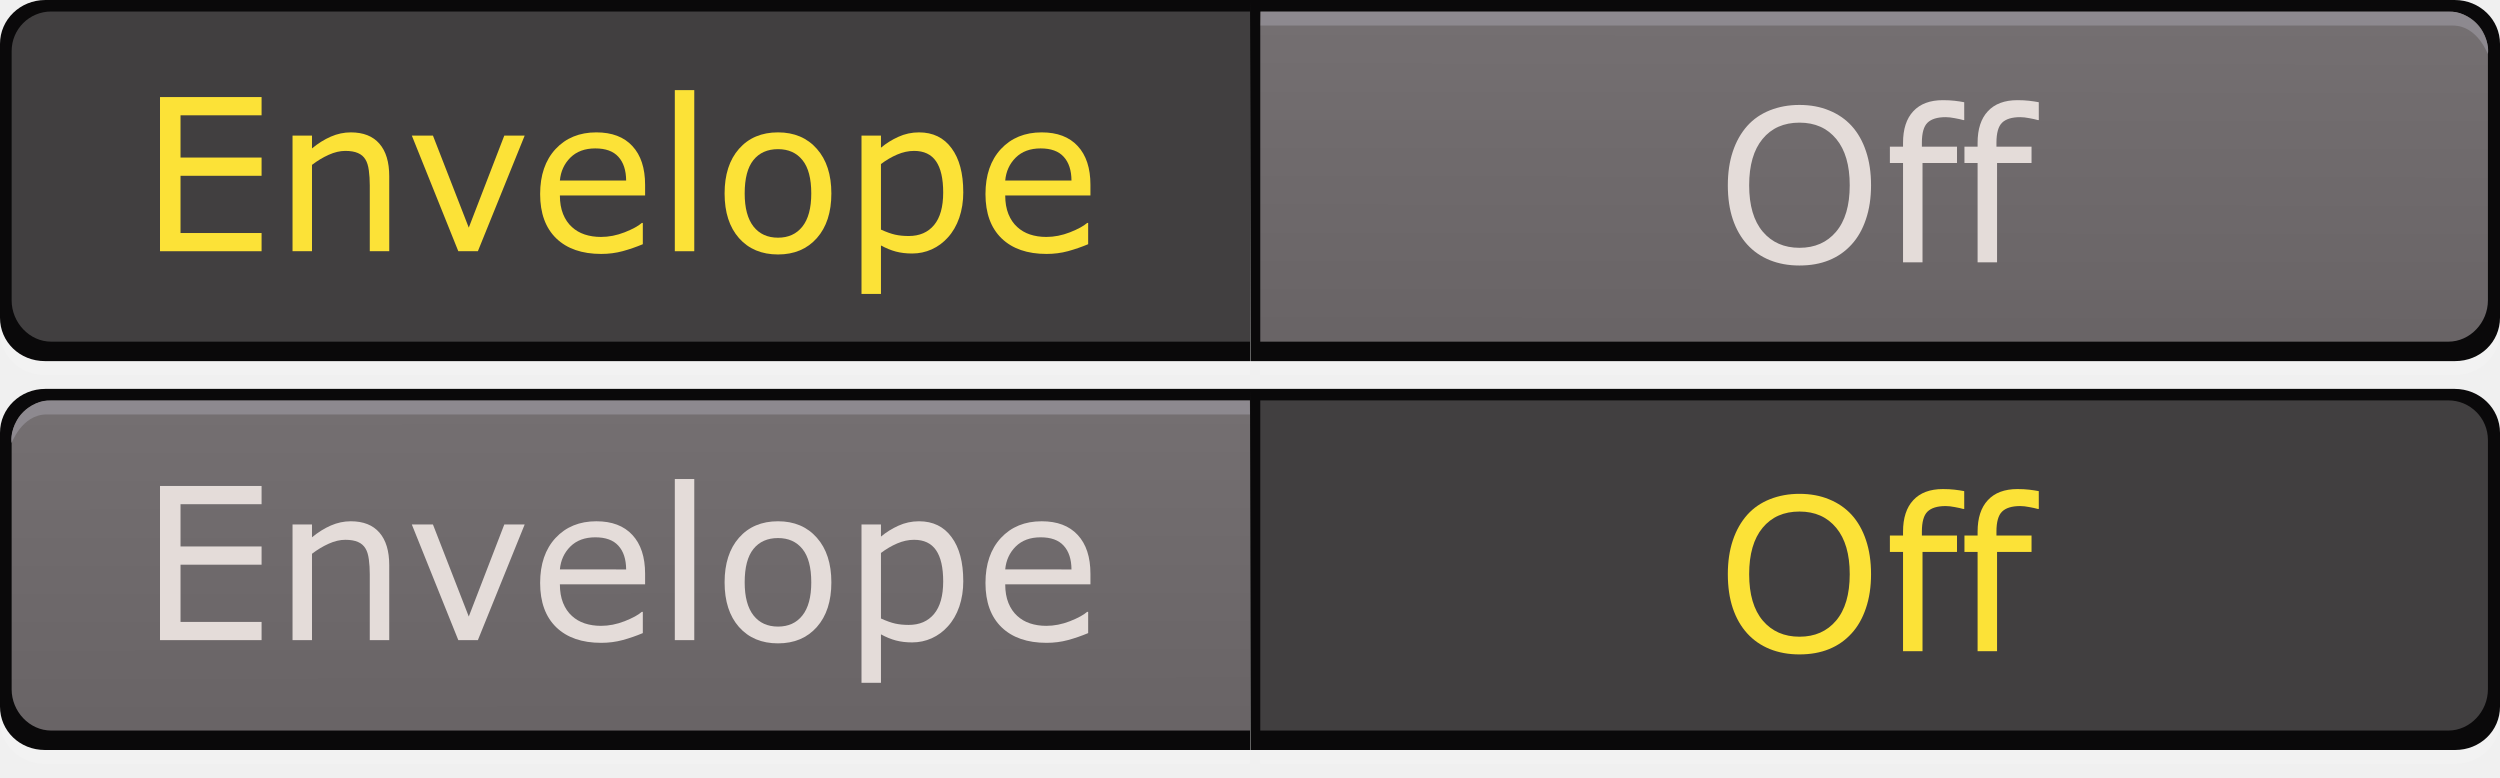
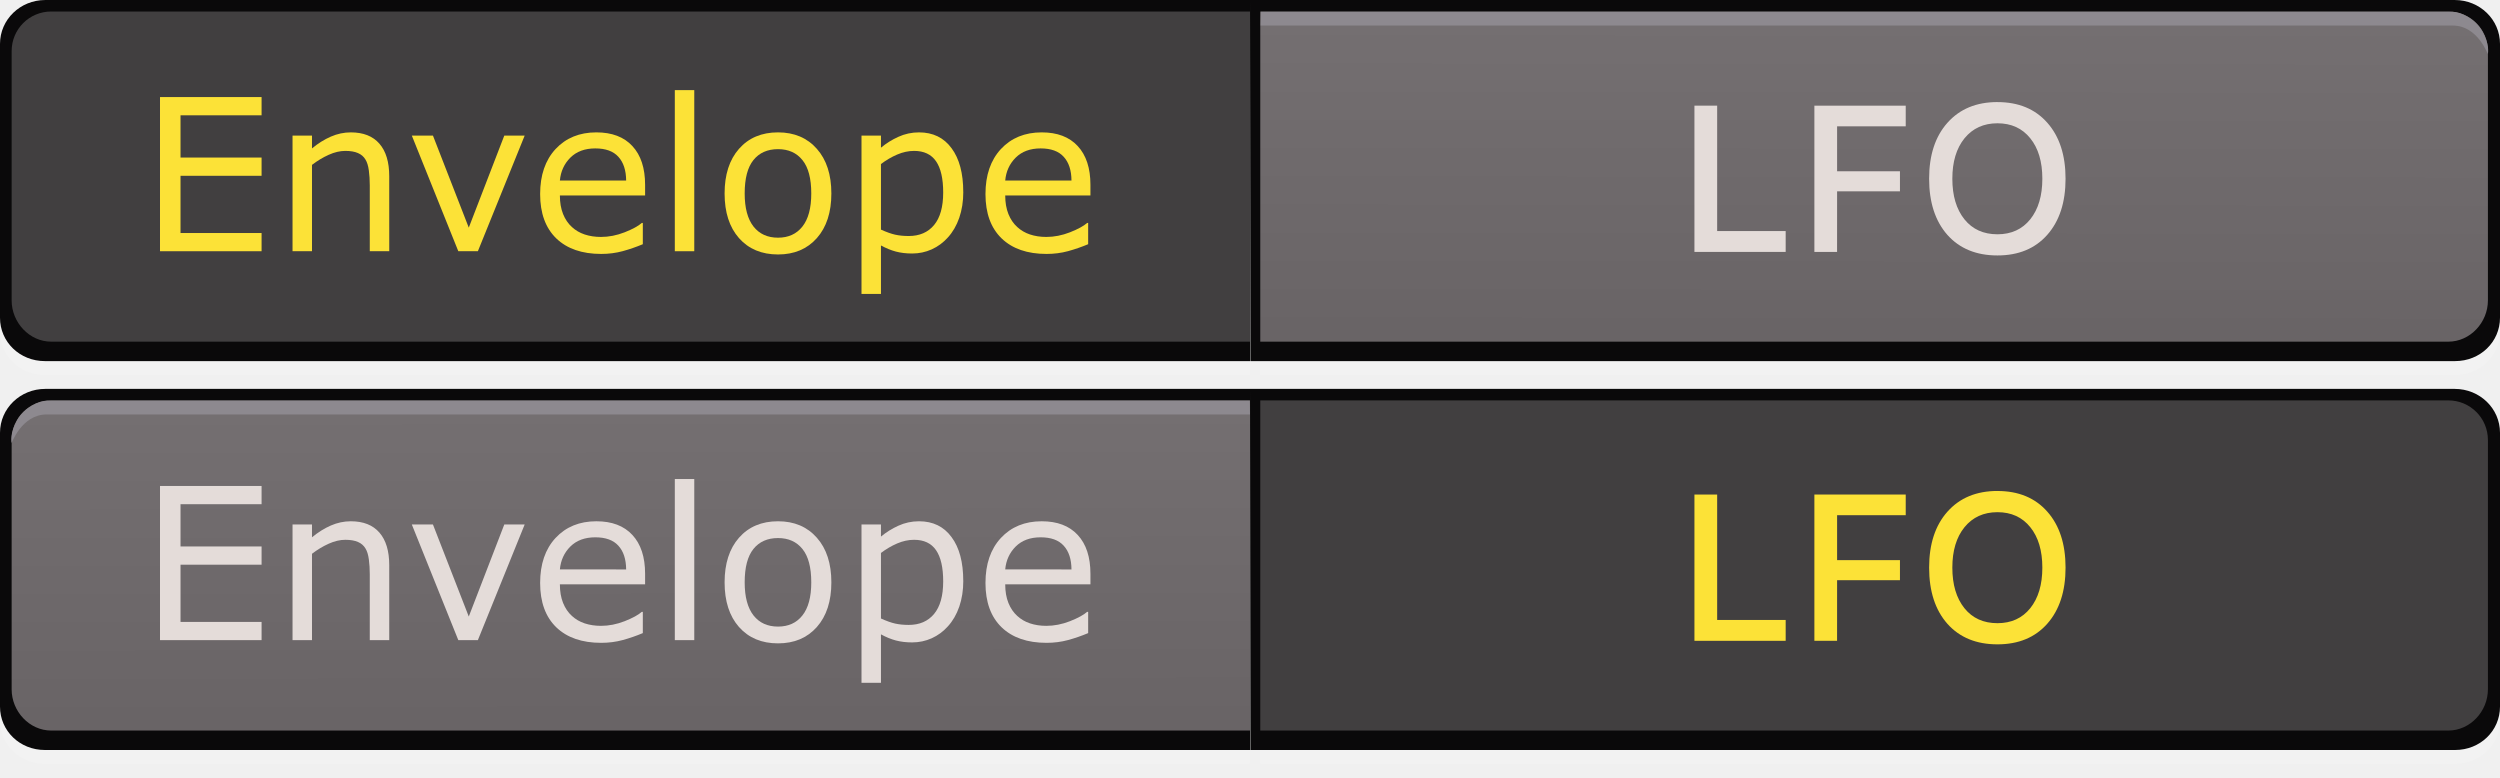
<svg xmlns="http://www.w3.org/2000/svg" xmlns:xlink="http://www.w3.org/1999/xlink" width="90" height="28" viewBox="0 0 90 28" fill="none" version="1.1" id="svg50097">
  <defs id="defs50101">
    <linearGradient x1="0.5" y1="0" x2="0.5" y2="1" id="linearGradient10622">
      <stop offset="0" stop-color="#787477" id="stop10618" style="stop-color:#746f71;stop-opacity:1" />
      <stop offset="1" stop-color="#716B6C" id="stop10620" style="stop-color:#696466;stop-opacity:1" />
    </linearGradient>
    <linearGradient xlink:href="#linearGradient10622" id="linearGradient51662" gradientUnits="userSpaceOnUse" gradientTransform="matrix(-1,0,0,1,76,3.15e-4)" x1="8.953" y1="0.781" x2="8.966" y2="11.951" />
    <linearGradient xlink:href="#linearGradient10622" id="linearGradient51700" gradientUnits="userSpaceOnUse" gradientTransform="translate(0,14.00032)" x1="8.953" y1="0.781" x2="8.966" y2="11.951" />
  </defs>
  <path id="path36304" style="opacity:0.13;fill:#ffffff;fill-opacity:1;stroke:none;stroke-width:1.172;stroke-linecap:butt;stroke-linejoin:miter;stroke-miterlimit:4;stroke-dasharray:none;stroke-opacity:1;paint-order:stroke markers fill" d="M 44.993,13.5 1.617,13.5 C 0.714,13.5 0,12.812 0,11.937 V 2.08 C 0,1.205 0.728,0.5 1.631,0.5 L 45.007,0.5 44.993,13.5 Z" />
  <path id="path36306" style="fill:#0a090a;fill-opacity:1;stroke:none;stroke-width:1.172;stroke-linecap:butt;stroke-linejoin:miter;stroke-miterlimit:4;stroke-dasharray:none;stroke-opacity:1;paint-order:stroke markers fill" d="M 44.986,13 1.617,13 C 0.713,13 0,12.312 0,11.437 V 1.58 C 0,0.705 0.727,3.1177712e-4 1.631,3.0499935e-4 L 45,0 v 13 z" />
  <path id="path36308" style="fill:#413f40;fill-opacity:1;stroke:none;stroke-width:1.11;stroke-linecap:butt;stroke-linejoin:miter;stroke-miterlimit:4;stroke-dasharray:none;stroke-opacity:1;paint-order:stroke markers fill" d="M 1.846,0.414 H 45 L 45,12.3 H 1.846 C 1.056,12.3 0.419,11.607 0.419,10.816 V 1.841 c 0,-0.791 0.636,-1.427 1.427,-1.427 z" />
  <path id="path36286" style="opacity:0.13;fill:#ffffff;fill-opacity:1;stroke:none;stroke-width:1.172;stroke-linecap:butt;stroke-linejoin:miter;stroke-miterlimit:4;stroke-dasharray:none;stroke-opacity:1;paint-order:stroke markers fill" d="M 45.368,13.5 88.379,13.5 c 0.904,6e-6 1.617,-0.688 1.617,-1.563 V 2.08 c 0,-0.875 -0.728,-1.58 -1.631,-1.58 L 45.354,0.5 l 0.014,13 z" />
  <path id="path36288" style="fill:#0a090a;fill-opacity:1;stroke:none;stroke-width:1.172;stroke-linecap:butt;stroke-linejoin:miter;stroke-miterlimit:4;stroke-dasharray:none;stroke-opacity:1;paint-order:stroke markers fill" d="M 45.014,13 88.383,13 C 89.286,13 90,12.312 90,11.437 V 1.58 C 90,0.705 89.273,3.1135347e-4 88.369,3.0499935e-4 L 45,0 45.014,13 Z" />
  <path id="path36290" style="fill:url(#linearGradient51662);fill-opacity:1;stroke:none;stroke-width:1.11;stroke-linecap:butt;stroke-linejoin:miter;stroke-miterlimit:4;stroke-dasharray:none;stroke-opacity:1;paint-order:stroke markers fill" d="M 88.138,0.414 H 45.37 l 4e-6,11.886 h 42.768 c 0.791,0 1.427,-0.693 1.427,-1.484 V 1.841 c 0,-0.791 -0.636,-1.427 -1.427,-1.427 z" />
  <path id="path36292" style="fill:#8d898f;fill-opacity:1;stroke:none;stroke-width:0.723;stroke-linecap:butt;stroke-linejoin:miter;stroke-miterlimit:4;stroke-dasharray:none;stroke-opacity:1;paint-order:stroke markers fill" d="m 88.285,0.424 c 0.283,1.77e-4 0.809,0.234 1.076,0.697 0.272,0.471 0.205,0.776 0.205,0.822 0,0.053 -0.347,-1.023 -1.266,-1.023 H 45.383 l 0.009,-0.496 h 42.893 z" />
  <path id="path51682" style="opacity:0.13;fill:#ffffff;fill-opacity:1;stroke:none;stroke-width:1.172;stroke-linecap:butt;stroke-linejoin:miter;stroke-miterlimit:4;stroke-dasharray:none;stroke-opacity:1;paint-order:stroke markers fill" d="M 44.993,27.5 1.617,27.5 C 0.714,27.5 0,26.812 0,25.937 V 16.08 C 0,15.205 0.728,14.5 1.631,14.5 L 45.007,14.5 44.993,27.5 Z" />
  <path id="path51684" style="fill:#0a090a;fill-opacity:1;stroke:none;stroke-width:1.172;stroke-linecap:butt;stroke-linejoin:miter;stroke-miterlimit:4;stroke-dasharray:none;stroke-opacity:1;paint-order:stroke markers fill" d="M 44.986,27 1.617,27 C 0.713,27 0,26.312 0,25.437 V 15.58 C 0,14.705 0.727,14 1.631,14 L 45,14 v 13 z" />
  <path id="path51686" style="fill:url(#linearGradient51700);fill-opacity:1;stroke:none;stroke-width:1.11;stroke-linecap:butt;stroke-linejoin:miter;stroke-miterlimit:4;stroke-dasharray:none;stroke-opacity:1;paint-order:stroke markers fill" d="M 1.846,14.414 H 45 L 45,26.3 H 1.846 c -0.791,0 -1.427,-0.693 -1.427,-1.484 v -8.975 c 0,-0.791 0.636,-1.427 1.427,-1.427 z" />
  <path id="path51688" style="fill:#8d898f;fill-opacity:1;stroke:none;stroke-width:0.723;stroke-linecap:butt;stroke-linejoin:miter;stroke-miterlimit:4;stroke-dasharray:none;stroke-opacity:1;paint-order:stroke markers fill" d="m 1.695,14.424 c -0.283,1.77e-4 -0.809,0.234 -1.076,0.697 -0.272,0.471 -0.205,0.776 -0.205,0.822 0,0.053 0.347,-1.023 1.266,-1.023 h 43.32 l -0.009,-0.496 H 1.695 Z" />
  <path id="path51690" style="opacity:0.13;fill:#ffffff;fill-opacity:1;stroke:none;stroke-width:1.172;stroke-linecap:butt;stroke-linejoin:miter;stroke-miterlimit:4;stroke-dasharray:none;stroke-opacity:1;paint-order:stroke markers fill" d="M 45.368,27.5 88.379,27.5 c 0.904,6e-6 1.617,-0.688 1.617,-1.563 v -9.857 c 0,-0.875 -0.728,-1.58 -1.631,-1.58 L 45.354,14.5 l 0.014,13 z" />
  <path id="path51692" style="fill:#0a090a;fill-opacity:1;stroke:none;stroke-width:1.172;stroke-linecap:butt;stroke-linejoin:miter;stroke-miterlimit:4;stroke-dasharray:none;stroke-opacity:1;paint-order:stroke markers fill" d="M 45.014,27 88.383,27 C 89.286,27 90,26.312 90,25.437 V 15.58 C 90,14.705 89.273,14 88.369,14 L 45,14 45.014,27 Z" />
  <path id="path51694" style="fill:#413f40;fill-opacity:1;stroke:none;stroke-width:1.11;stroke-linecap:butt;stroke-linejoin:miter;stroke-miterlimit:4;stroke-dasharray:none;stroke-opacity:1;paint-order:stroke markers fill" d="M 88.138,14.414 H 45.37 l 4e-6,11.886 h 42.768 c 0.791,0 1.427,-0.693 1.427,-1.484 v -8.975 c 0,-0.791 -0.636,-1.427 -1.427,-1.427 z" />
-   <g aria-label="Off" id="text32" style="font-size:8px;font-family:SFProText-Regular, 'SF Pro Text';fill:#e4dcd9" class="e" transform="matrix(0.9542359,0,0,0.9542359,4.881753,0.7976019)">
-     <path d="m 64.738,3.912 q 0.355,0.391 0.543,0.957 0.191,0.566 0.191,1.285 0,0.719 -0.195,1.289 -0.191,0.566 -0.539,0.945 -0.359,0.395 -0.852,0.594 -0.488,0.199 -1.117,0.199 -0.613,0 -1.117,-0.203 -0.5,-0.203 -0.852,-0.59 -0.352,-0.387 -0.543,-0.949 -0.188,-0.562 -0.188,-1.285 0,-0.711 0.188,-1.273 0.188,-0.566 0.547,-0.969 0.344,-0.383 0.852,-0.586 0.512,-0.203 1.113,-0.203 0.625,0 1.121,0.207 0.5,0.203 0.848,0.582 z m -0.07,2.242 q 0,-1.133 -0.508,-1.746 -0.508,-0.617 -1.387,-0.617 -0.887,0 -1.395,0.617 -0.504,0.613 -0.504,1.746 0,1.145 0.516,1.754 0.516,0.605 1.383,0.605 0.867,0 1.379,-0.605 0.516,-0.609 0.516,-1.754 z" id="path51749" style="fill:#e4dcd9" />
-     <path d="m 68.988,3.693 h -0.039 q -0.121,-0.035 -0.316,-0.07 -0.195,-0.039 -0.344,-0.039 -0.473,0 -0.688,0.211 -0.211,0.207 -0.211,0.754 V 4.697 H 68.715 V 5.314 H 67.414 V 9.06 H 66.679 V 5.314 H 66.183 V 4.697 h 0.496 V 4.552 q 0,-0.777 0.387,-1.191 0.387,-0.418 1.117,-0.418 0.246,0 0.441,0.023 0.199,0.023 0.363,0.055 z" id="path51751" style="fill:#e4dcd9" />
-     <path d="m 71.801,3.693 h -0.039 q -0.121,-0.035 -0.316,-0.07 -0.195,-0.039 -0.344,-0.039 -0.473,0 -0.688,0.211 -0.211,0.207 -0.211,0.754 V 4.697 H 71.527 V 5.314 H 70.226 V 9.06 H 69.492 V 5.314 H 68.996 V 4.697 h 0.496 V 4.552 q 0,-0.777 0.387,-1.191 0.387,-0.418 1.117,-0.418 0.246,0 0.441,0.023 0.199,0.023 0.363,0.055 z" id="path51753" style="fill:#e4dcd9" />
-   </g>
  <g aria-label="Envelope" id="text50" style="font-size:8px;font-family:SFProText-Regular, 'SF Pro Text';fill:#fce237" class="h" transform="matrix(0.9542359,0,0,0.9542359,0.7275004,0.3998544)">
    <path d="M 9.106,9.059 H 5.274 V 3.243 H 9.106 v 0.688 H 6.048 v 1.594 H 9.106 v 0.688 H 6.048 V 8.372 H 9.106 Z" id="path51732" style="fill:#fce237" />
    <path d="M 13.923,9.059 H 13.188 V 6.575 q 0,-0.301 -0.035,-0.562 Q 13.118,5.747 13.024,5.598 12.926,5.434 12.743,5.356 12.559,5.274 12.266,5.274 q -0.301,0 -0.629,0.148 -0.328,0.148 -0.629,0.379 V 9.059 H 10.274 V 4.696 h 0.734 v 0.484 q 0.344,-0.285 0.711,-0.445 0.367,-0.16 0.754,-0.16 0.707,0 1.078,0.426 0.371,0.426 0.371,1.227 z" id="path51734" style="fill:#fce237" />
    <path d="M 19.032,4.696 17.266,9.059 H 16.528 L 14.774,4.696 h 0.797 l 1.352,3.473 1.34,-3.473 z" id="path51736" style="fill:#fce237" />
    <path d="m 23.575,6.954 h -3.215 q 0,0.402 0.121,0.703 0.121,0.297 0.332,0.488 0.203,0.188 0.48,0.281 0.281,0.094 0.617,0.094 0.445,0 0.895,-0.176 0.453,-0.18 0.645,-0.352 h 0.039 V 8.794 q -0.371,0.156 -0.758,0.262 -0.387,0.105 -0.812,0.105 -1.086,0 -1.695,-0.586 -0.609,-0.59 -0.609,-1.672 0,-1.07 0.582,-1.699 0.586,-0.629 1.539,-0.629 0.883,0 1.359,0.516 0.48,0.516 0.48,1.465 z m -0.715,-0.562 Q 22.856,5.813 22.567,5.497 22.282,5.18 21.696,5.18 q -0.59,0 -0.941,0.348 -0.348,0.348 -0.395,0.863 z" id="path51738" style="fill:#fce237" />
    <path d="M 25.43,9.059 H 24.696 V 2.981 h 0.734 z" id="path51740" style="fill:#fce237" />
    <path d="m 30.602,6.88 q 0,1.066 -0.547,1.684 -0.547,0.617 -1.465,0.617 -0.926,0 -1.473,-0.617 -0.543,-0.617 -0.543,-1.684 0,-1.066 0.543,-1.684 0.547,-0.621 1.473,-0.621 0.918,0 1.465,0.621 0.547,0.617 0.547,1.684 z m -0.758,0 q 0,-0.848 -0.332,-1.258 -0.332,-0.414 -0.922,-0.414 -0.598,0 -0.93,0.414 -0.328,0.41 -0.328,1.258 0,0.82 0.332,1.246 0.332,0.422 0.926,0.422 0.586,0 0.918,-0.418 0.336,-0.422 0.336,-1.25 z" id="path51742" style="fill:#fce237" />
    <path d="m 35.579,6.825 q 0,0.531 -0.152,0.973 -0.152,0.438 -0.43,0.742 -0.258,0.289 -0.609,0.449 -0.348,0.156 -0.738,0.156 -0.34,0 -0.617,-0.074 Q 32.758,8.997 32.473,8.841 v 1.828 H 31.739 V 4.696 H 32.473 V 5.153 q 0.293,-0.246 0.656,-0.41 0.367,-0.168 0.781,-0.168 0.789,0 1.227,0.598 0.441,0.594 0.441,1.652 z m -0.758,0.02 q 0,-0.789 -0.27,-1.18 -0.27,-0.391 -0.828,-0.391 -0.316,0 -0.637,0.137 -0.32,0.137 -0.613,0.359 v 2.473 q 0.312,0.141 0.535,0.191 0.227,0.051 0.512,0.051 0.613,0 0.957,-0.414 0.344,-0.414 0.344,-1.227 z" id="path51744" style="fill:#fce237" />
    <path d="M 40.376,6.954 H 37.161 q 0,0.402 0.121,0.703 0.121,0.297 0.332,0.488 0.203,0.188 0.48,0.281 0.281,0.094 0.617,0.094 0.445,0 0.895,-0.176 0.453,-0.18 0.645,-0.352 h 0.039 V 8.794 q -0.371,0.156 -0.758,0.262 -0.387,0.105 -0.812,0.105 -1.086,0 -1.695,-0.586 -0.609,-0.59 -0.609,-1.672 0,-1.07 0.582,-1.699 0.586,-0.629 1.539,-0.629 0.883,0 1.359,0.516 0.48,0.516 0.48,1.465 z m -0.715,-0.562 Q 39.657,5.813 39.368,5.497 39.083,5.18 38.497,5.18 q -0.59,0 -0.941,0.348 -0.348,0.348 -0.395,0.863 z" id="path51746" style="fill:#fce237" />
-   </g>
-   <g aria-label="Off" id="g51762" style="font-size:8px;font-family:SFProText-Regular, 'SF Pro Text';fill:#fce237" class="e" transform="matrix(0.9542359,0,0,0.9542359,4.881753,14.798)">
-     <path d="m 64.738,3.912 q 0.355,0.391 0.543,0.957 0.191,0.566 0.191,1.285 0,0.719 -0.195,1.289 -0.191,0.566 -0.539,0.945 -0.359,0.395 -0.852,0.594 -0.488,0.199 -1.117,0.199 -0.613,0 -1.117,-0.203 -0.5,-0.203 -0.852,-0.59 -0.352,-0.387 -0.543,-0.949 -0.188,-0.562 -0.188,-1.285 0,-0.711 0.188,-1.273 0.188,-0.566 0.547,-0.969 0.344,-0.383 0.852,-0.586 0.512,-0.203 1.113,-0.203 0.625,0 1.121,0.207 0.5,0.203 0.848,0.582 z m -0.07,2.242 q 0,-1.133 -0.508,-1.746 -0.508,-0.617 -1.387,-0.617 -0.887,0 -1.395,0.617 -0.504,0.613 -0.504,1.746 0,1.145 0.516,1.754 0.516,0.605 1.383,0.605 0.867,0 1.379,-0.605 0.516,-0.609 0.516,-1.754 z" id="path51756" />
-     <path d="m 68.988,3.693 h -0.039 q -0.121,-0.035 -0.316,-0.07 -0.195,-0.039 -0.344,-0.039 -0.473,0 -0.688,0.211 -0.211,0.207 -0.211,0.754 V 4.697 H 68.715 V 5.314 H 67.414 V 9.06 H 66.679 V 5.314 H 66.183 V 4.697 h 0.496 V 4.552 q 0,-0.777 0.387,-1.191 0.387,-0.418 1.117,-0.418 0.246,0 0.441,0.023 0.199,0.023 0.363,0.055 z" id="path51758" />
-     <path d="m 71.801,3.693 h -0.039 q -0.121,-0.035 -0.316,-0.07 -0.195,-0.039 -0.344,-0.039 -0.473,0 -0.688,0.211 -0.211,0.207 -0.211,0.754 V 4.697 H 71.527 V 5.314 H 70.226 V 9.06 H 69.492 V 5.314 H 68.996 V 4.697 h 0.496 V 4.552 q 0,-0.777 0.387,-1.191 0.387,-0.418 1.117,-0.418 0.246,0 0.441,0.023 0.199,0.023 0.363,0.055 z" id="path51760" />
  </g>
  <g aria-label="Envelope" id="g51780" style="font-size:8px;font-family:SFProText-Regular, 'SF Pro Text';fill:#e4dcd9" class="h" transform="matrix(0.9542359,0,0,0.9542359,0.7275004,14.40025)">
    <path d="M 9.106,9.059 H 5.274 V 3.243 H 9.106 v 0.688 H 6.048 v 1.594 H 9.106 v 0.688 H 6.048 V 8.372 H 9.106 Z" id="path51764" />
    <path d="M 13.923,9.059 H 13.188 V 6.575 q 0,-0.301 -0.035,-0.562 Q 13.118,5.747 13.024,5.598 12.926,5.434 12.743,5.356 12.559,5.274 12.266,5.274 q -0.301,0 -0.629,0.148 -0.328,0.148 -0.629,0.379 V 9.059 H 10.274 V 4.696 h 0.734 v 0.484 q 0.344,-0.285 0.711,-0.445 0.367,-0.16 0.754,-0.16 0.707,0 1.078,0.426 0.371,0.426 0.371,1.227 z" id="path51766" />
    <path d="M 19.032,4.696 17.266,9.059 H 16.528 L 14.774,4.696 h 0.797 l 1.352,3.473 1.34,-3.473 z" id="path51768" />
    <path d="m 23.575,6.954 h -3.215 q 0,0.402 0.121,0.703 0.121,0.297 0.332,0.488 0.203,0.188 0.48,0.281 0.281,0.094 0.617,0.094 0.445,0 0.895,-0.176 0.453,-0.18 0.645,-0.352 h 0.039 V 8.794 q -0.371,0.156 -0.758,0.262 -0.387,0.105 -0.812,0.105 -1.086,0 -1.695,-0.586 -0.609,-0.59 -0.609,-1.672 0,-1.07 0.582,-1.699 0.586,-0.629 1.539,-0.629 0.883,0 1.359,0.516 0.48,0.516 0.48,1.465 z m -0.715,-0.562 Q 22.856,5.813 22.567,5.497 22.282,5.18 21.696,5.18 q -0.59,0 -0.941,0.348 -0.348,0.348 -0.395,0.863 z" id="path51770" />
    <path d="M 25.43,9.059 H 24.696 V 2.981 h 0.734 z" id="path51772" />
    <path d="m 30.602,6.88 q 0,1.066 -0.547,1.684 -0.547,0.617 -1.465,0.617 -0.926,0 -1.473,-0.617 -0.543,-0.617 -0.543,-1.684 0,-1.066 0.543,-1.684 0.547,-0.621 1.473,-0.621 0.918,0 1.465,0.621 0.547,0.617 0.547,1.684 z m -0.758,0 q 0,-0.848 -0.332,-1.258 -0.332,-0.414 -0.922,-0.414 -0.598,0 -0.93,0.414 -0.328,0.41 -0.328,1.258 0,0.82 0.332,1.246 0.332,0.422 0.926,0.422 0.586,0 0.918,-0.418 0.336,-0.422 0.336,-1.25 z" id="path51774" />
    <path d="m 35.579,6.825 q 0,0.531 -0.152,0.973 -0.152,0.438 -0.43,0.742 -0.258,0.289 -0.609,0.449 -0.348,0.156 -0.738,0.156 -0.34,0 -0.617,-0.074 Q 32.758,8.997 32.473,8.841 v 1.828 H 31.739 V 4.696 H 32.473 V 5.153 q 0.293,-0.246 0.656,-0.41 0.367,-0.168 0.781,-0.168 0.789,0 1.227,0.598 0.441,0.594 0.441,1.652 z m -0.758,0.02 q 0,-0.789 -0.27,-1.18 -0.27,-0.391 -0.828,-0.391 -0.316,0 -0.637,0.137 -0.32,0.137 -0.613,0.359 v 2.473 q 0.312,0.141 0.535,0.191 0.227,0.051 0.512,0.051 0.613,0 0.957,-0.414 0.344,-0.414 0.344,-1.227 z" id="path51776" />
    <path d="M 40.376,6.954 H 37.161 q 0,0.402 0.121,0.703 0.121,0.297 0.332,0.488 0.203,0.188 0.48,0.281 0.281,0.094 0.617,0.094 0.445,0 0.895,-0.176 0.453,-0.18 0.645,-0.352 h 0.039 V 8.794 q -0.371,0.156 -0.758,0.262 -0.387,0.105 -0.812,0.105 -1.086,0 -1.695,-0.586 -0.609,-0.59 -0.609,-1.672 0,-1.07 0.582,-1.699 0.586,-0.629 1.539,-0.629 0.883,0 1.359,0.516 0.48,0.516 0.48,1.465 z m -0.715,-0.562 Q 39.657,5.813 39.368,5.497 39.083,5.18 38.497,5.18 q -0.59,0 -0.941,0.348 -0.348,0.348 -0.395,0.863 z" id="path51778" />
  </g>
+   <g aria-label="LFO" id="text8701" style="font-style:normal;font-variant:normal;font-weight:500;font-stretch:normal;font-size:7.594px;line-height:125%;font-family:'SF Pro Text';-inkscape-font-specification:'SF Pro Text Medium';letter-spacing:0px;word-spacing:0px;fill:#e4dcd9;fill-opacity:1;stroke:none;stroke-width:0.19px;stroke-linecap:butt;stroke-linejoin:miter;stroke-opacity:1" transform="matrix(0.9842444,0,0,0.9842444,1.672514,0.144907)">
+     <path d="M 63.614,8.304 V 9.067 H 60.277 V 3.717 h 0.831 V 8.304 Z" style="font-style:normal;font-variant:normal;font-weight:500;font-stretch:normal;font-family:'SF Pro Text';-inkscape-font-specification:'SF Pro Text Medium';fill:#e4dcd9;stroke-width:0.19px" id="path8703" />
+     <path d="M 65.494,9.067 H 64.664 V 3.717 h 3.341 v 0.756 h -2.51 v 1.643 h 2.299 v 0.734 h -2.299 z" style="font-style:normal;font-variant:normal;font-weight:500;font-stretch:normal;font-family:'SF Pro Text';-inkscape-font-specification:'SF Pro Text Medium';fill:#e4dcd9;stroke-width:0.19px" id="path8705" />
+     <path d="m 71.36,3.587 q 1.157,0 1.824,0.756 0.667,0.753 0.667,2.047 0,1.294 -0.667,2.05 -0.667,0.756 -1.824,0.756 -1.161,0 -1.832,-0.753 -0.667,-0.756 -0.667,-2.054 0,-1.294 0.671,-2.047 0.675,-0.756 1.828,-0.756 z m 0,0.775 q -0.756,0 -1.205,0.549 -0.445,0.549 -0.445,1.479 0,0.931 0.441,1.483 0.441,0.549 1.209,0.549 0.76,0 1.201,-0.549 0.441,-0.552 0.441,-1.483 0,-0.934 -0.441,-1.479 Q 72.12,4.362 71.36,4.362 Z" style="font-style:normal;font-variant:normal;font-weight:500;font-stretch:normal;font-family:'SF Pro Text';-inkscape-font-specification:'SF Pro Text Medium';fill:#e4dcd9;stroke-width:0.19px" id="path8707" />
+   </g>
+   <g aria-label="LFO" id="g8716" style="font-style:normal;font-variant:normal;font-weight:500;font-stretch:normal;font-size:7.594px;line-height:125%;font-family:'SF Pro Text';-inkscape-font-specification:'SF Pro Text Medium';letter-spacing:0px;word-spacing:0px;fill:#fce237;fill-opacity:1;stroke:none;stroke-width:0.19px;stroke-linecap:butt;stroke-linejoin:miter;stroke-opacity:1" transform="matrix(0.9842444,0,0,0.9842444,1.672514,14.1453)">
+     <path d="M 63.614,8.304 V 9.067 H 60.277 V 3.717 h 0.831 V 8.304 Z" style="font-style:normal;font-variant:normal;font-weight:500;font-stretch:normal;font-family:'SF Pro Text';-inkscape-font-specification:'SF Pro Text Medium';fill:#fce237;stroke-width:0.19px" id="path8710" />
+     <path d="M 65.494,9.067 H 64.664 V 3.717 h 3.341 v 0.756 h -2.51 v 1.643 h 2.299 v 0.734 h -2.299 z" style="font-style:normal;font-variant:normal;font-weight:500;font-stretch:normal;font-family:'SF Pro Text';-inkscape-font-specification:'SF Pro Text Medium';fill:#fce237;stroke-width:0.19px" id="path8712" />
+     <path d="m 71.36,3.587 q 1.157,0 1.824,0.756 0.667,0.753 0.667,2.047 0,1.294 -0.667,2.05 -0.667,0.756 -1.824,0.756 -1.161,0 -1.832,-0.753 -0.667,-0.756 -0.667,-2.054 0,-1.294 0.671,-2.047 0.675,-0.756 1.828,-0.756 z m 0,0.775 q -0.756,0 -1.205,0.549 -0.445,0.549 -0.445,1.479 0,0.931 0.441,1.483 0.441,0.549 1.209,0.549 0.76,0 1.201,-0.549 0.441,-0.552 0.441,-1.483 0,-0.934 -0.441,-1.479 Q 72.12,4.362 71.36,4.362 Z" style="font-style:normal;font-variant:normal;font-weight:500;font-stretch:normal;font-family:'SF Pro Text';-inkscape-font-specification:'SF Pro Text Medium';fill:#fce237;stroke-width:0.19px" id="path8714" />
+   </g>
</svg>
